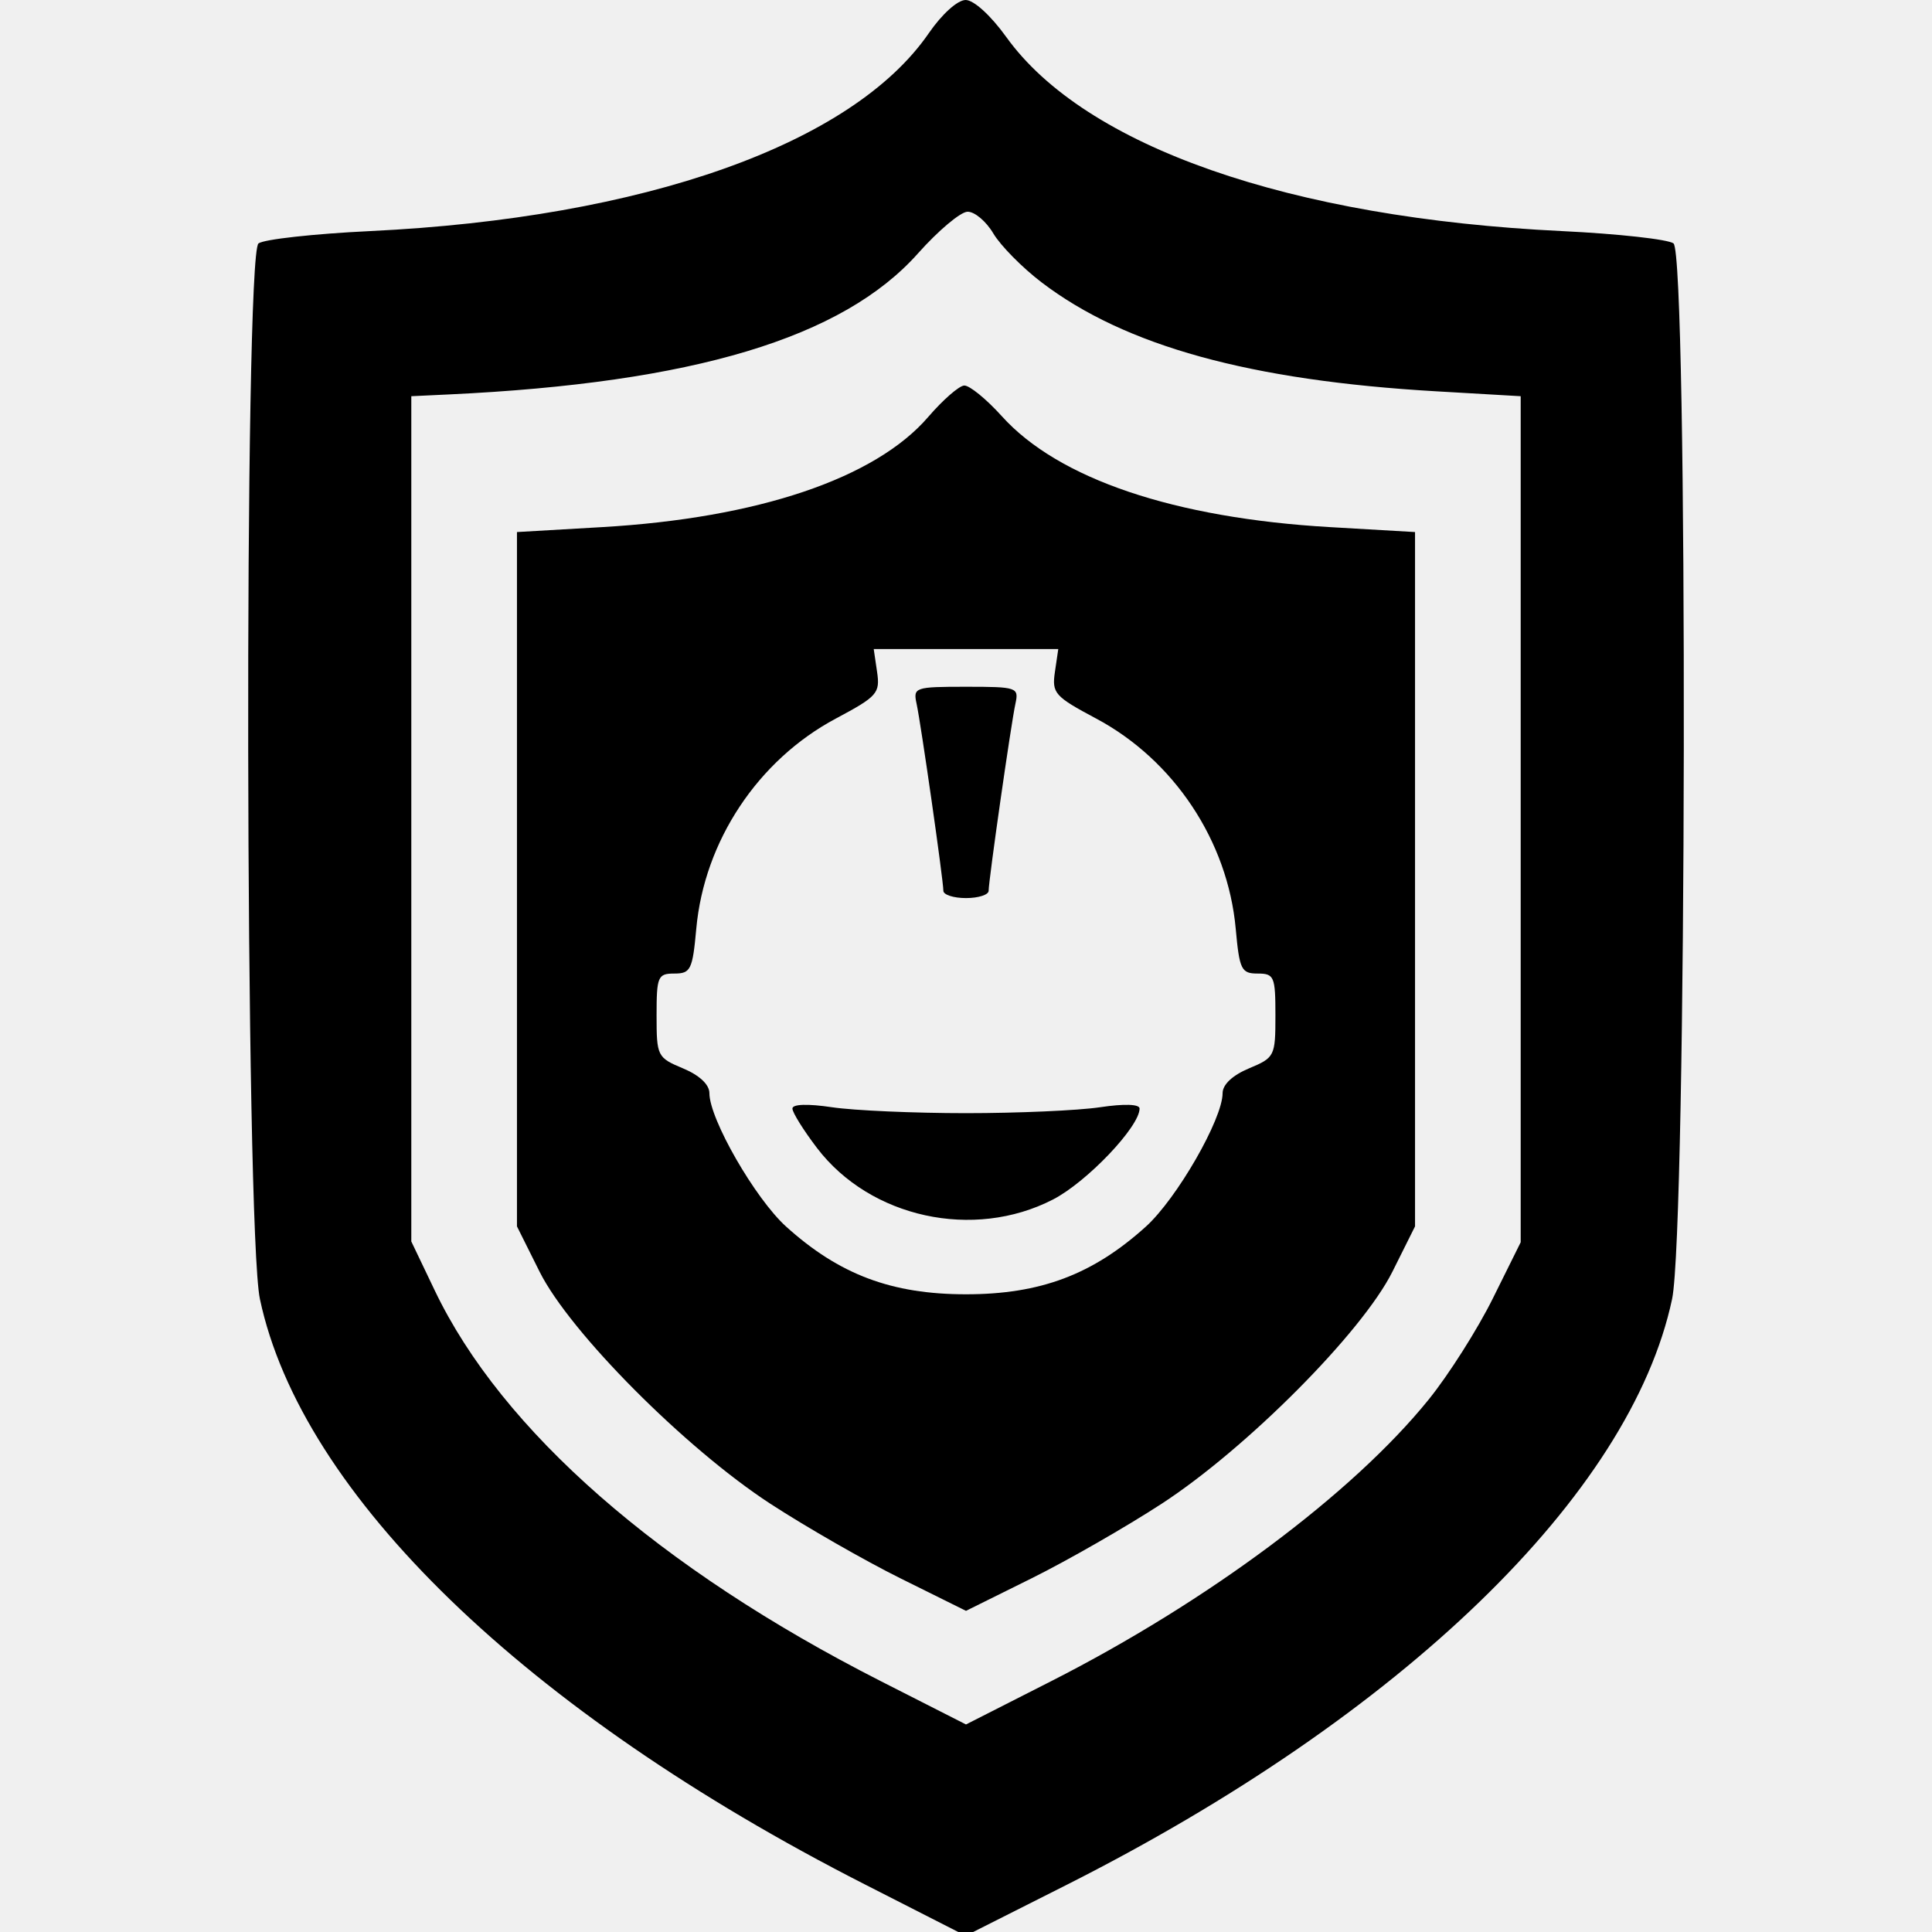
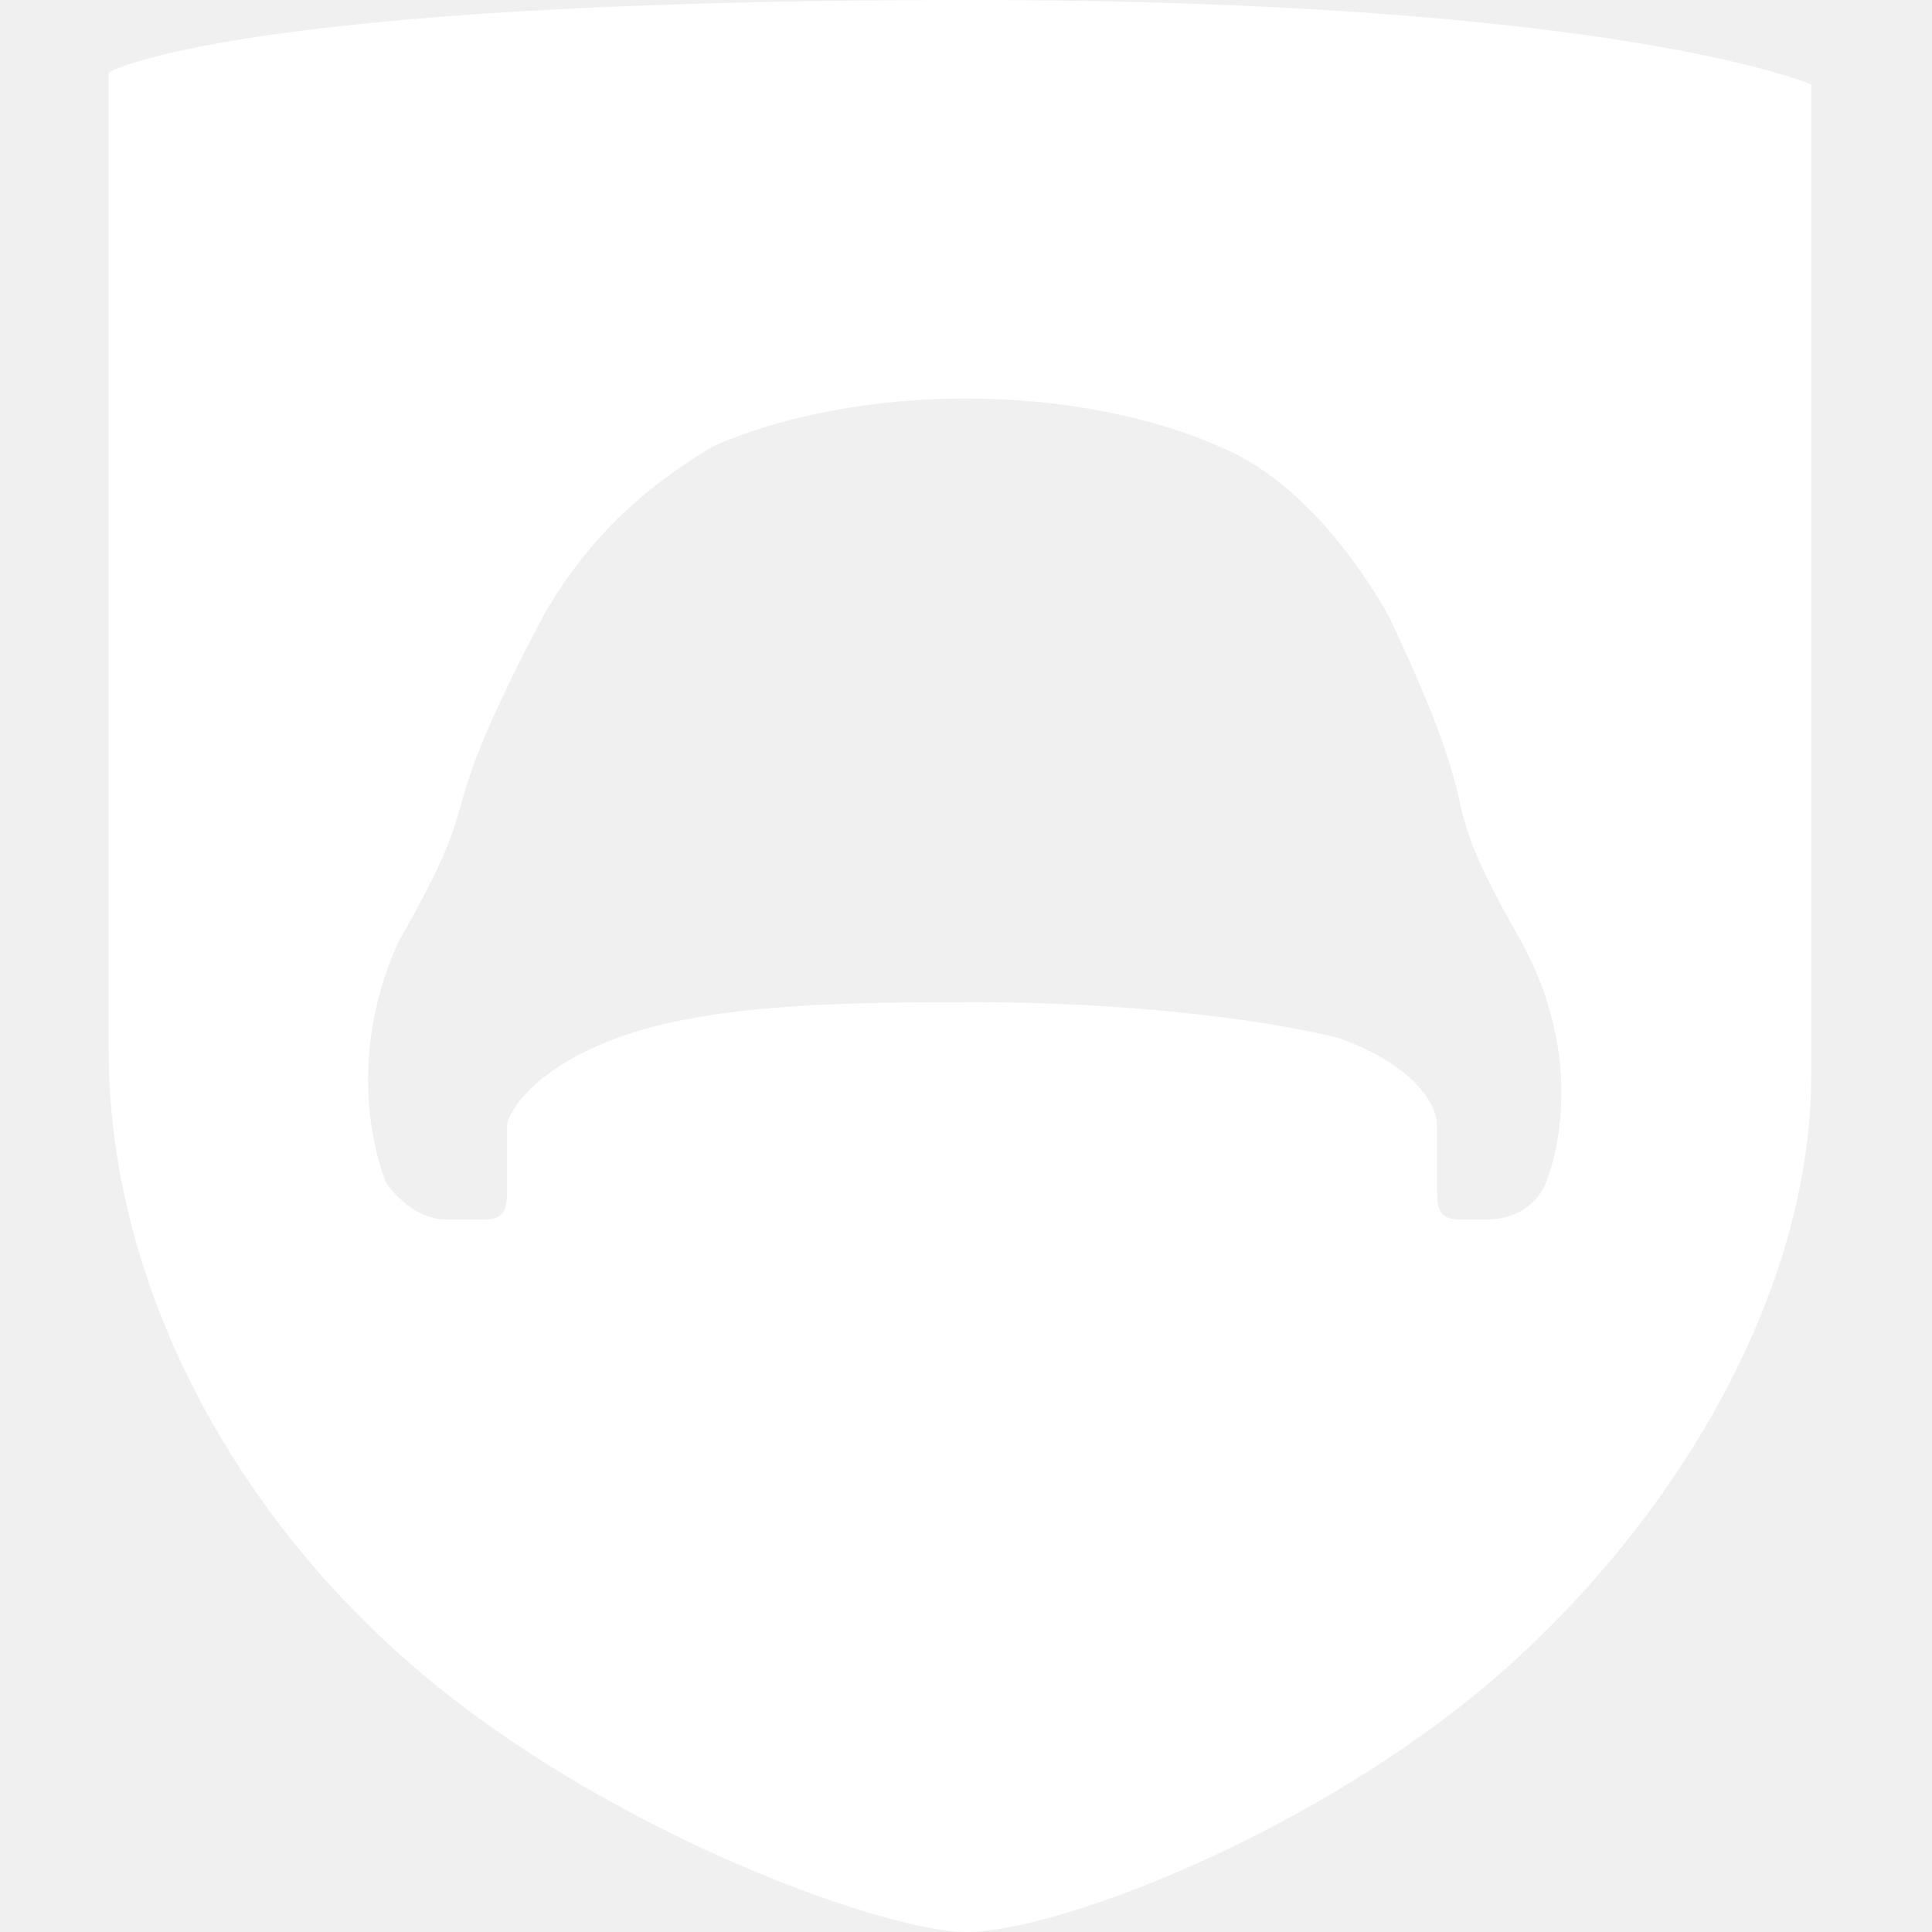
- <svg xmlns="http://www.w3.org/2000/svg" width="256" height="256" viewBox="0 0 256 256" version="1.1">
-   <path d="M 123.069 4.399 C 112.951 19.105, 85.364 28.877, 49.042 30.620 C 41.594 30.978, 34.938 31.714, 34.250 32.257 C 32.316 33.785, 32.490 162.931, 34.438 172.122 C 39.928 198.022, 69.640 226.782, 114.549 249.668 L 127.956 256.500 141.228 249.807 C 185.758 227.351, 216.068 198.040, 221.562 172.122 C 223.510 162.931, 223.684 33.785, 221.750 32.257 C 221.063 31.714, 214.406 30.978, 206.958 30.620 C 170.880 28.888, 143.761 19.416, 133.335 4.903 C 131.289 2.055, 129.033 -0, 127.954 -0 C 126.884 -0, 124.813 1.865, 123.069 4.399 M 121.645 33.568 C 111.669 44.784, 91.883 50.736, 59.500 52.264 L 54.500 52.500 54.500 108.500 L 54.500 164.500 57.610 171 C 66.494 189.568, 87.388 207.863, 116.750 222.783 L 128 228.500 139.250 222.783 C 160.025 212.227, 179.247 197.890, 189.303 185.450 C 191.948 182.178, 195.775 176.149, 197.806 172.053 L 201.500 164.606 201.500 108.553 L 201.500 52.500 190.310 51.851 C 165.626 50.418, 149.074 45.847, 138.007 37.408 C 135.442 35.451, 132.565 32.534, 131.615 30.925 C 130.665 29.316, 129.125 28.025, 128.193 28.055 C 127.262 28.086, 124.315 30.566, 121.645 33.568 M 123 55.240 C 115.991 63.391, 100.434 68.647, 79.768 69.846 L 68.500 70.500 68.500 116.500 L 68.500 162.500 71.494 168.500 C 75.496 176.522, 90.800 191.911, 102.082 199.259 C 106.803 202.333, 114.565 206.783, 119.332 209.147 L 128 213.446 136.668 209.147 C 141.435 206.783, 149.197 202.333, 153.918 199.259 C 165.200 191.911, 180.504 176.522, 184.506 168.500 L 187.500 162.500 187.500 116.500 L 187.500 70.500 176.232 69.846 C 155.603 68.650, 140.242 63.459, 132.753 55.155 C 130.692 52.870, 128.442 51.038, 127.753 51.085 C 127.064 51.131, 124.925 53.001, 123 55.240 M 116.218 89.031 C 116.632 91.854, 116.257 92.279, 110.755 95.211 C 100.446 100.706, 93.314 111.444, 92.261 123.059 C 91.769 128.484, 91.517 129, 89.361 129 C 87.163 129, 87 129.384, 87 134.551 C 87 139.950, 87.096 140.142, 90.500 141.564 C 92.689 142.479, 94 143.711, 94 144.854 C 94 148.281, 100.064 158.825, 104.166 162.531 C 111.202 168.887, 118.144 171.500, 128 171.500 C 137.856 171.500, 144.798 168.887, 151.834 162.531 C 155.936 158.825, 162 148.281, 162 144.854 C 162 143.711, 163.311 142.479, 165.500 141.564 C 168.904 140.142, 169 139.950, 169 134.551 C 169 129.384, 168.837 129, 166.639 129 C 164.483 129, 164.231 128.484, 163.739 123.059 C 162.686 111.444, 155.554 100.706, 145.245 95.211 C 139.743 92.279, 139.368 91.854, 139.782 89.031 L 140.227 86 128 86 L 115.773 86 116.218 89.031 M 121.452 93.250 C 122.035 95.929, 125 116.638, 125 118.030 C 125 118.564, 126.350 119, 128 119 C 129.650 119, 131 118.564, 131 118.030 C 131 116.638, 133.965 95.929, 134.548 93.250 C 135.020 91.083, 134.777 91, 128 91 C 121.223 91, 120.980 91.083, 121.452 93.250 M 105 146.888 C 105 147.414, 106.467 149.767, 108.259 152.118 C 115.316 161.369, 128.999 164.358, 139.517 158.945 C 144.012 156.632, 151 149.294, 151 146.888 C 151 146.301, 148.972 146.234, 145.750 146.716 C 142.863 147.147, 134.875 147.500, 128 147.500 C 121.125 147.500, 113.138 147.147, 110.250 146.716 C 107.028 146.234, 105 146.301, 105 146.888" stroke="none" fill-rule="evenodd" />
+ <svg xmlns="http://www.w3.org/2000/svg" version="1.1" id="Layer_1" x="0px" y="0px" viewBox="0 0 16 16" style="enable-background:new 0 0 16 16;" xml:space="preserve">
+   <style type="text/css">
+ 	.st0{display:none;}
+ 	.st1{display:inline;}
+ 	
+ 		.st2{display:inline;fill:none;stroke:#414042;stroke-width:1.75;stroke-linecap:round;stroke-linejoin:round;stroke-miterlimit:10;}
+ 	.st3{display:none;fill:#FFFFFF;}
+ 	.st4{fill:#FFFFFF;}
+ 	.st5{display:inline;fill:#FFFFFF;}
+ </style>
+   <g id="Layer_1_2_" class="st0">
+     <rect x="0" class="st1" width="16" height="15.9" />
+     <g id="Layer_1_1_" class="st1">
+ 	</g>
+     <g id="Layer_2_1_" class="st1">
+       <g class="st0">
+         <path class="st2" d="M11.9,9.5c0,0.2,0,0.3,0.1,0.3c0.1,0,0.2,0,0.3-0.2c0-0.1,0.1-0.4,0.1-0.7c0-0.4,0-0.7-0.1-1     c-0.1-0.4-0.3-0.6-0.4-1C11.5,5.6,10.1,4.1,9.2,4" />
+         <path class="st2" d="M3.8,9.6c0,0.2,0.3,0.2,0.3,0.2s0.1,0,0.1-0.2s0-0.3,0-0.5s0.2-0.3,0.4-0.4c0.2-0.1,0.6-0.4,3.2-0.4     s2.8,0.2,3.2,0.4c0.3,0.2,0.5,0.2,0.5,0.2" />
+       </g>
+       <g>
+         <g>
+           <path class="st3" d="M8,15.6c-0.6,0-3-0.8-4.5-2.2c-1.4-1.3-2.2-3-2.2-4.6V0.8C1.8,0.7,3.4,0.4,8,0.4c4.1,0,6,0.3,6.7,0.4v7.9      c0,1.5-0.8,3.2-2.3,4.6S8.6,15.6,8,15.6z" />
+           <path class="st4" d="M8,0.8c3.6,0,5.5,0.2,6.3,0.4v7.6c0,1.4-0.8,3-2.2,4.3c-1.4,1.4-3.6,2.1-4.1,2.1c-0.5,0-2.8-0.7-4.2-2.1      c-1.3-1.2-2.1-2.8-2.1-4.3V1.1C2.3,1,4.1,0.8,8,0.8 M8,0C1.9,0,0.9,0.6,0.9,0.6s0,5.4,0,8.1c0,1.8,0.9,3.6,2.3,4.9      C4.7,15.1,7.2,16,8,16c0.8,0,3.1-0.9,4.6-2.3C14,12.3,15,10.5,15,8.8c0-3.7,0-8.2,0-8.2S13.3,0,8,0L8,0z" />
+         </g>
+         <g class="st0">
+           <path class="st5" d="M12.4,9.9c0,0-0.1,0-0.2,0c0,0-0.1,0-0.2,0v0c0-0.2,0-0.3,0-0.5c0,0,0-0.4-0.4-0.6l0,0      C11.1,8.4,10.7,8.1,8,8.1c-2.9,0-3.4,0.3-3.6,0.5S3.9,9.1,3.9,9.4v0.5c0,0-0.1,0-0.2,0c0,0-0.1,0-0.1,0c0,0-0.2-0.2-0.2-0.7      c0-0.5,0-0.7,0.2-1l0-0.1c0-0.1,0.1-0.3,0.2-0.4C3.9,7.3,4,7.1,4.1,6.8C4.2,6.4,4.6,5.3,5,4.7c0.7-0.8,1.6-1.2,3-1.2      c1.7,0,2.3,0.5,2.9,1.2l0,0C11.2,5,11.6,5.6,11.9,7c0.1,0.3,0.2,0.5,0.3,0.7c0,0.1,0.1,0.2,0.2,0.4c0.1,0.3,0.1,0.5,0.1,1      C12.5,9.4,12.5,9.7,12.4,9.9C12.4,9.8,12.4,9.9,12.4,9.9C12.4,9.9,12.4,9.9,12.4,9.9z" />
+           <path class="st5" d="M8,3.8c1.6,0,2.1,0.4,2.7,1.1l0,0c0.2,0.2,0.6,0.7,0.9,2.1c0.1,0.3,0.2,0.6,0.3,0.8C12,8,12,8.2,12.1,8.3      c0.1,0.2,0.1,0.4,0.1,0.9c0,0.2,0,0.3,0,0.4c0-0.1,0-0.1,0-0.3c0-0.1,0-0.5-0.6-0.9l0,0c-0.5-0.3-1-0.5-3.6-0.5      c-2.7,0-3.4,0.3-3.8,0.6C3.9,8.7,3.6,9,3.6,9.4c0,0,0-0.1,0-0.2c0-0.5,0-0.6,0.1-0.9l0-0.1C3.8,8,3.9,7.9,4,7.7      C4.1,7.5,4.2,7.3,4.3,7c0.1-0.3,0.5-1.5,0.9-2C5.8,4.1,6.8,3.8,8,3.8 M8,3.2C6.2,3.2,5.3,4,4.8,4.5c-0.5,0.6-0.9,1.8-1,2.2      C3.7,7.2,3.5,7.5,3.3,7.9C3.1,8.3,3,8.4,3,9.1c0,0.6,0.2,1,0.4,1c0,0,0.1,0,0.1,0c0.1,0,0.3,0,0.3,0s0,0,0,0c0,0,0.1,0,0.1-0.2      c0-0.3,0-0.4,0-0.5S4.3,9,4.6,8.8S5.3,8.3,8,8.3s3,0.2,3.4,0.4c0.3,0.2,0.3,0.4,0.3,0.4c0,0.3,0,0.3,0,0.6c0,0.1,0,0.2,0.2,0.3      c0.2,0,0.3,0,0.4,0c0.1,0,0.2,0,0.3-0.2c0-0.1,0.1-0.4,0.1-0.7c0-0.4,0-0.7-0.2-1c-0.2-0.4-0.3-0.6-0.5-1.1c0-0.3-0.3-1.7-1-2.4      C10.5,3.9,9.9,3.2,8,3.2L8,3.2z" />
+         </g>
+       </g>
+     </g>
+   </g>
+   <g id="Layer_3" class="st0">
+     <rect x="0" class="st1" width="16" height="16" />
+   </g>
+   <g id="armor_x2B_helmet">
+     <g id="armor_x2B_helmet_1_" class="st0">
+       <path class="st5" d="M8,0.9c3.4,0,5.3,0.2,6.2,0.3v7.5c0,1.3-0.8,2.9-2.1,4.2s-3.5,2.1-4,2.1c-0.5,0-2.8-0.7-4.1-2.1    c-1.3-1.2-2-2.8-2-4.2V1.2C2.6,1.1,4.3,0.9,8,0.9 M8,0C1.9,0,0.9,0.6,0.9,0.6s0,5.4,0,8.1c0,1.8,0.9,3.6,2.3,4.9    C4.8,15.1,7.3,16,8,16c0.8,0,3.1-0.9,4.6-2.3c1.4-1.3,2.4-3.1,2.4-4.8c0-3.7,0-8.2,0-8.2S13.4,0,8,0L8,0z" />
+     </g>
+     <path class="st4" d="M8,0C1.9,0,0.9,0.6,0.9,0.6s0,5.4,0,8.1c0,1.8,0.9,3.6,2.3,4.9C4.8,15.1,7.3,16,8,16c0.8,0,3.1-0.9,4.6-2.3   c1.4-1.3,2.4-3.1,2.4-4.8c0-3.7,0-8.2,0-8.2S13.4,0,8,0z M12.8,9.8c0,0-0.1,0.3-0.5,0.3h-0.2c-0.2,0-0.2-0.1-0.2-0.3V9.3   c0,0,0-0.4-0.8-0.7c-0.8-0.2-2-0.3-3-0.3s-2.2,0-3,0.3S4.2,9.3,4.2,9.3v0.5c0,0.2,0,0.3-0.2,0.3H3.7c-0.3,0-0.5-0.3-0.5-0.3   s-0.4-0.9,0.1-2C4.1,6.4,3.5,7,4.5,5.1C4.9,4.4,5.4,4,5.9,3.7l0,0c0,0,0.8-0.4,2.1-0.4s2.1,0.4,2.1,0.4l0,0c0.5,0.2,1,0.7,1.4,1.4   c0.9,1.9,0.3,1.3,1.1,2.7C13.2,8.9,12.8,9.8,12.8,9.8z" />
+     <path id="armor_1_" class="st3" d="M8,0C1.9,0,0.9,0.6,0.9,0.6s0,5.4,0,8.1c0,1.8,0.9,3.6,2.3,4.9C4.8,15.1,7.3,16,8,16   c0.8,0,3.1-0.9,4.6-2.3c1.4-1.3,2.4-3.1,2.4-4.8c0-3.7,0-8.2,0-8.2S13.4,0,8,0z" />
+   </g>
+   <g id="Layer_2_2_" class="st0">
+ </g>
+   <g id="Layer_1_3_" class="st0">
+     <rect x="0" y="0" class="st1" width="16" height="15.9" />
+     <g id="Layer_1_4_" class="st1">
+ 	</g>
+     <g id="Layer_2_4_" class="st1">
+       <g class="st0">
+         <path class="st2" d="M11.9,9.6c0,0.2,0,0.3,0.1,0.3c0.1,0,0.2,0,0.3-0.2c0-0.1,0.1-0.4,0.1-0.7c0-0.4,0-0.7-0.1-1     c-0.1-0.4-0.3-0.6-0.4-1c-0.3-1.2-1.7-2.7-2.6-2.8" />
+         <path class="st2" d="M3.8,9.7c0,0.2,0.3,0.2,0.3,0.2s0.1,0,0.1-0.2s0-0.3,0-0.5c0-0.1,0.2-0.3,0.4-0.4c0.2-0.1,0.6-0.4,3.2-0.4     s2.8,0.2,3.2,0.4C11.4,8.9,11.6,9,11.6,9" />
+       </g>
+       <g>
+         <g>
+           <path class="st3" d="M8,15.6c-0.6,0-3-0.8-4.5-2.2c-1.4-1.3-2.2-3-2.2-4.6V0.9C1.8,0.7,3.4,0.4,8,0.4c4.1,0,6,0.3,6.7,0.4v7.9      c0,1.5-0.8,3.2-2.3,4.6S8.6,15.6,8,15.6z" />
+           <path class="st4" d="M8,0.8c3.6,0,5.5,0.2,6.3,0.4v7.6c0,1.4-0.8,3-2.2,4.3c-1.4,1.4-3.6,2.1-4.1,2.1c-0.5,0-2.8-0.7-4.2-2.1      c-1.3-1.2-2.1-2.8-2.1-4.3V1.2C2.3,1,4.1,0.8,8,0.8 M8,0.1c-6.1,0-7.1,0.5-7.1,0.5s0,5.4,0,8.1c0,1.8,0.9,3.6,2.3,4.9      C4.7,15.1,7.2,16,8,16c0.8,0,3.1-0.9,4.6-2.3C14,12.4,15,10.6,15,8.8c0-3.7,0-8.2,0-8.2S13.3,0.1,8,0.1L8,0.1z" />
+         </g>
+         <g class="st0">
+           <path class="st5" d="M12.4,9.9c0,0-0.1,0-0.2,0c0,0-0.1,0-0.2,0v0c0-0.2,0-0.3,0-0.5c0,0,0-0.4-0.4-0.6l0,0      C11.1,8.4,10.7,8.2,8,8.2c-2.9,0-3.4,0.3-3.6,0.5C4.2,8.9,3.9,9.1,3.9,9.4v0.5c0,0-0.1,0-0.2,0c0,0-0.1,0-0.1,0      c0,0-0.2-0.2-0.2-0.7c0-0.5,0-0.7,0.2-1l0-0.1c0-0.1,0.1-0.3,0.2-0.4C3.9,7.4,4,7.1,4.1,6.9C4.2,6.5,4.6,5.3,5,4.7      c0.7-0.8,1.6-1.2,3-1.2c1.7,0,2.3,0.5,2.9,1.2l0,0c0.2,0.3,0.6,0.9,0.9,2.2c0.1,0.3,0.2,0.5,0.3,0.7c0,0.1,0.1,0.2,0.2,0.4      c0.1,0.3,0.1,0.5,0.1,1C12.5,9.5,12.5,9.7,12.4,9.9C12.4,9.9,12.4,9.9,12.4,9.9C12.4,9.9,12.4,9.9,12.4,9.9z" />
+           <path class="st5" d="M8,3.8c1.6,0,2.1,0.4,2.7,1.1l0,0c0.2,0.2,0.6,0.7,0.9,2.1c0.1,0.3,0.2,0.6,0.3,0.8c0,0.1,0.1,0.2,0.2,0.3      c0.1,0.2,0.1,0.4,0.1,0.9c0,0.2,0,0.3,0,0.4c0-0.1,0-0.1,0-0.3c0-0.1,0-0.5-0.6-0.9l0,0c-0.5-0.3-1-0.5-3.6-0.5      c-2.7,0-3.4,0.3-3.8,0.6C3.9,8.7,3.6,9,3.6,9.4c0,0,0-0.1,0-0.2c0-0.5,0-0.6,0.1-0.9l0-0.1C3.8,8,3.9,7.9,4,7.8      C4.1,7.5,4.2,7.3,4.3,7c0.1-0.3,0.5-1.5,0.9-2C5.8,4.2,6.8,3.8,8,3.8 M8,3.3C6.2,3.3,5.3,4,4.8,4.6c-0.5,0.6-0.9,1.8-1,2.2      C3.7,7.2,3.5,7.5,3.3,7.9C3.1,8.3,3,8.5,3,9.1s0.2,1,0.4,1c0,0,0.1,0,0.1,0c0.1,0,0.3,0,0.3,0s0,0,0,0c0,0,0.1,0,0.1-0.2      c0-0.3,0-0.4,0-0.5c0-0.1,0.2-0.3,0.4-0.5S5.3,8.4,8,8.4s3,0.2,3.4,0.4c0.3,0.2,0.3,0.4,0.3,0.4c0,0.3,0,0.3,0,0.6      c0,0.1,0,0.2,0.2,0.3c0.2,0,0.3,0,0.4,0c0.1,0,0.2,0,0.3-0.2c0-0.1,0.1-0.4,0.1-0.7c0-0.4,0-0.7-0.2-1c-0.2-0.4-0.3-0.6-0.5-1.1      c0-0.3-0.3-1.7-1-2.4C10.5,3.9,9.9,3.3,8,3.3L8,3.3z" />
+         </g>
+       </g>
+     </g>
+   </g>
+   <g id="Layer_3_1_" class="st0">
+     <rect x="0" y="0" class="st1" width="16" height="16" />
+   </g>
+   <g id="armor" class="st0">
+     <g id="armor_x2B_helmet_3_">
+       <path class="st5" d="M8,0.9c3.4,0,5.3,0.2,6.2,0.3v7.5c0,1.3-0.8,2.9-2.1,4.2s-3.5,2.1-4,2.1c-0.5,0-2.8-0.7-4.1-2.1    c-1.3-1.2-2-2.8-2-4.2V1.2C2.6,1.1,4.3,0.9,8,0.9 M8,0C1.9,0,0.9,0.6,0.9,0.6s0,5.4,0,8.1c0,1.8,0.9,3.6,2.3,4.9    C4.8,15.1,7.3,16,8,16c0.8,0,3.1-0.9,4.6-2.3c1.4-1.3,2.4-3.1,2.4-4.8c0-3.7,0-8.2,0-8.2S13.4,0,8,0L8,0z" />
+     </g>
+     <path class="st4" d="M8,0C1.9,0,0.9,0.6,0.9,0.6s0,5.4,0,8.1c0,1.8,0.9,3.6,2.3,4.9C4.8,15.1,7.3,16,8,16c0.8,0,3.1-0.9,4.6-2.3   c1.4-1.3,2.4-3.1,2.4-4.8c0-3.7,0-8.2,0-8.2S13.4,0,8,0z M12.8,9.8c0,0-0.1,0.3-0.5,0.3h-0.2c-0.2,0-0.2-0.1-0.2-0.3V9.3   c0,0,0-0.4-0.8-0.7c-0.8-0.2-2-0.3-3-0.3s-2.2,0-3,0.3S4.2,9.3,4.2,9.3v0.5c0,0.2,0,0.3-0.2,0.3H3.7c-0.3,0-0.5-0.3-0.5-0.3   s-0.4-0.9,0.1-2C4.1,6.4,3.5,7,4.5,5.1C4.9,4.4,5.4,4,5.9,3.7l0,0c0,0,0.8-0.4,2.1-0.4s2.1,0.4,2.1,0.4l0,0c0.5,0.2,1,0.7,1.4,1.4   c0.9,1.9,0.3,1.3,1.1,2.7C13.2,8.9,12.8,9.8,12.8,9.8z" />
+     <path id="armor_2_" class="st5" d="M8,0C1.9,0,0.9,0.6,0.9,0.6s0,5.4,0,8.1c0,1.8,0.9,3.6,2.3,4.9C4.8,15.1,7.3,16,8,16   c0.8,0,3.1-0.9,4.6-2.3c1.4-1.3,2.4-3.1,2.4-4.8c0-3.7,0-8.2,0-8.2S13.4,0,8,0z" />
+   </g>
+   <g id="Layer_2_3_" class="st0">
+ </g>
</svg>
